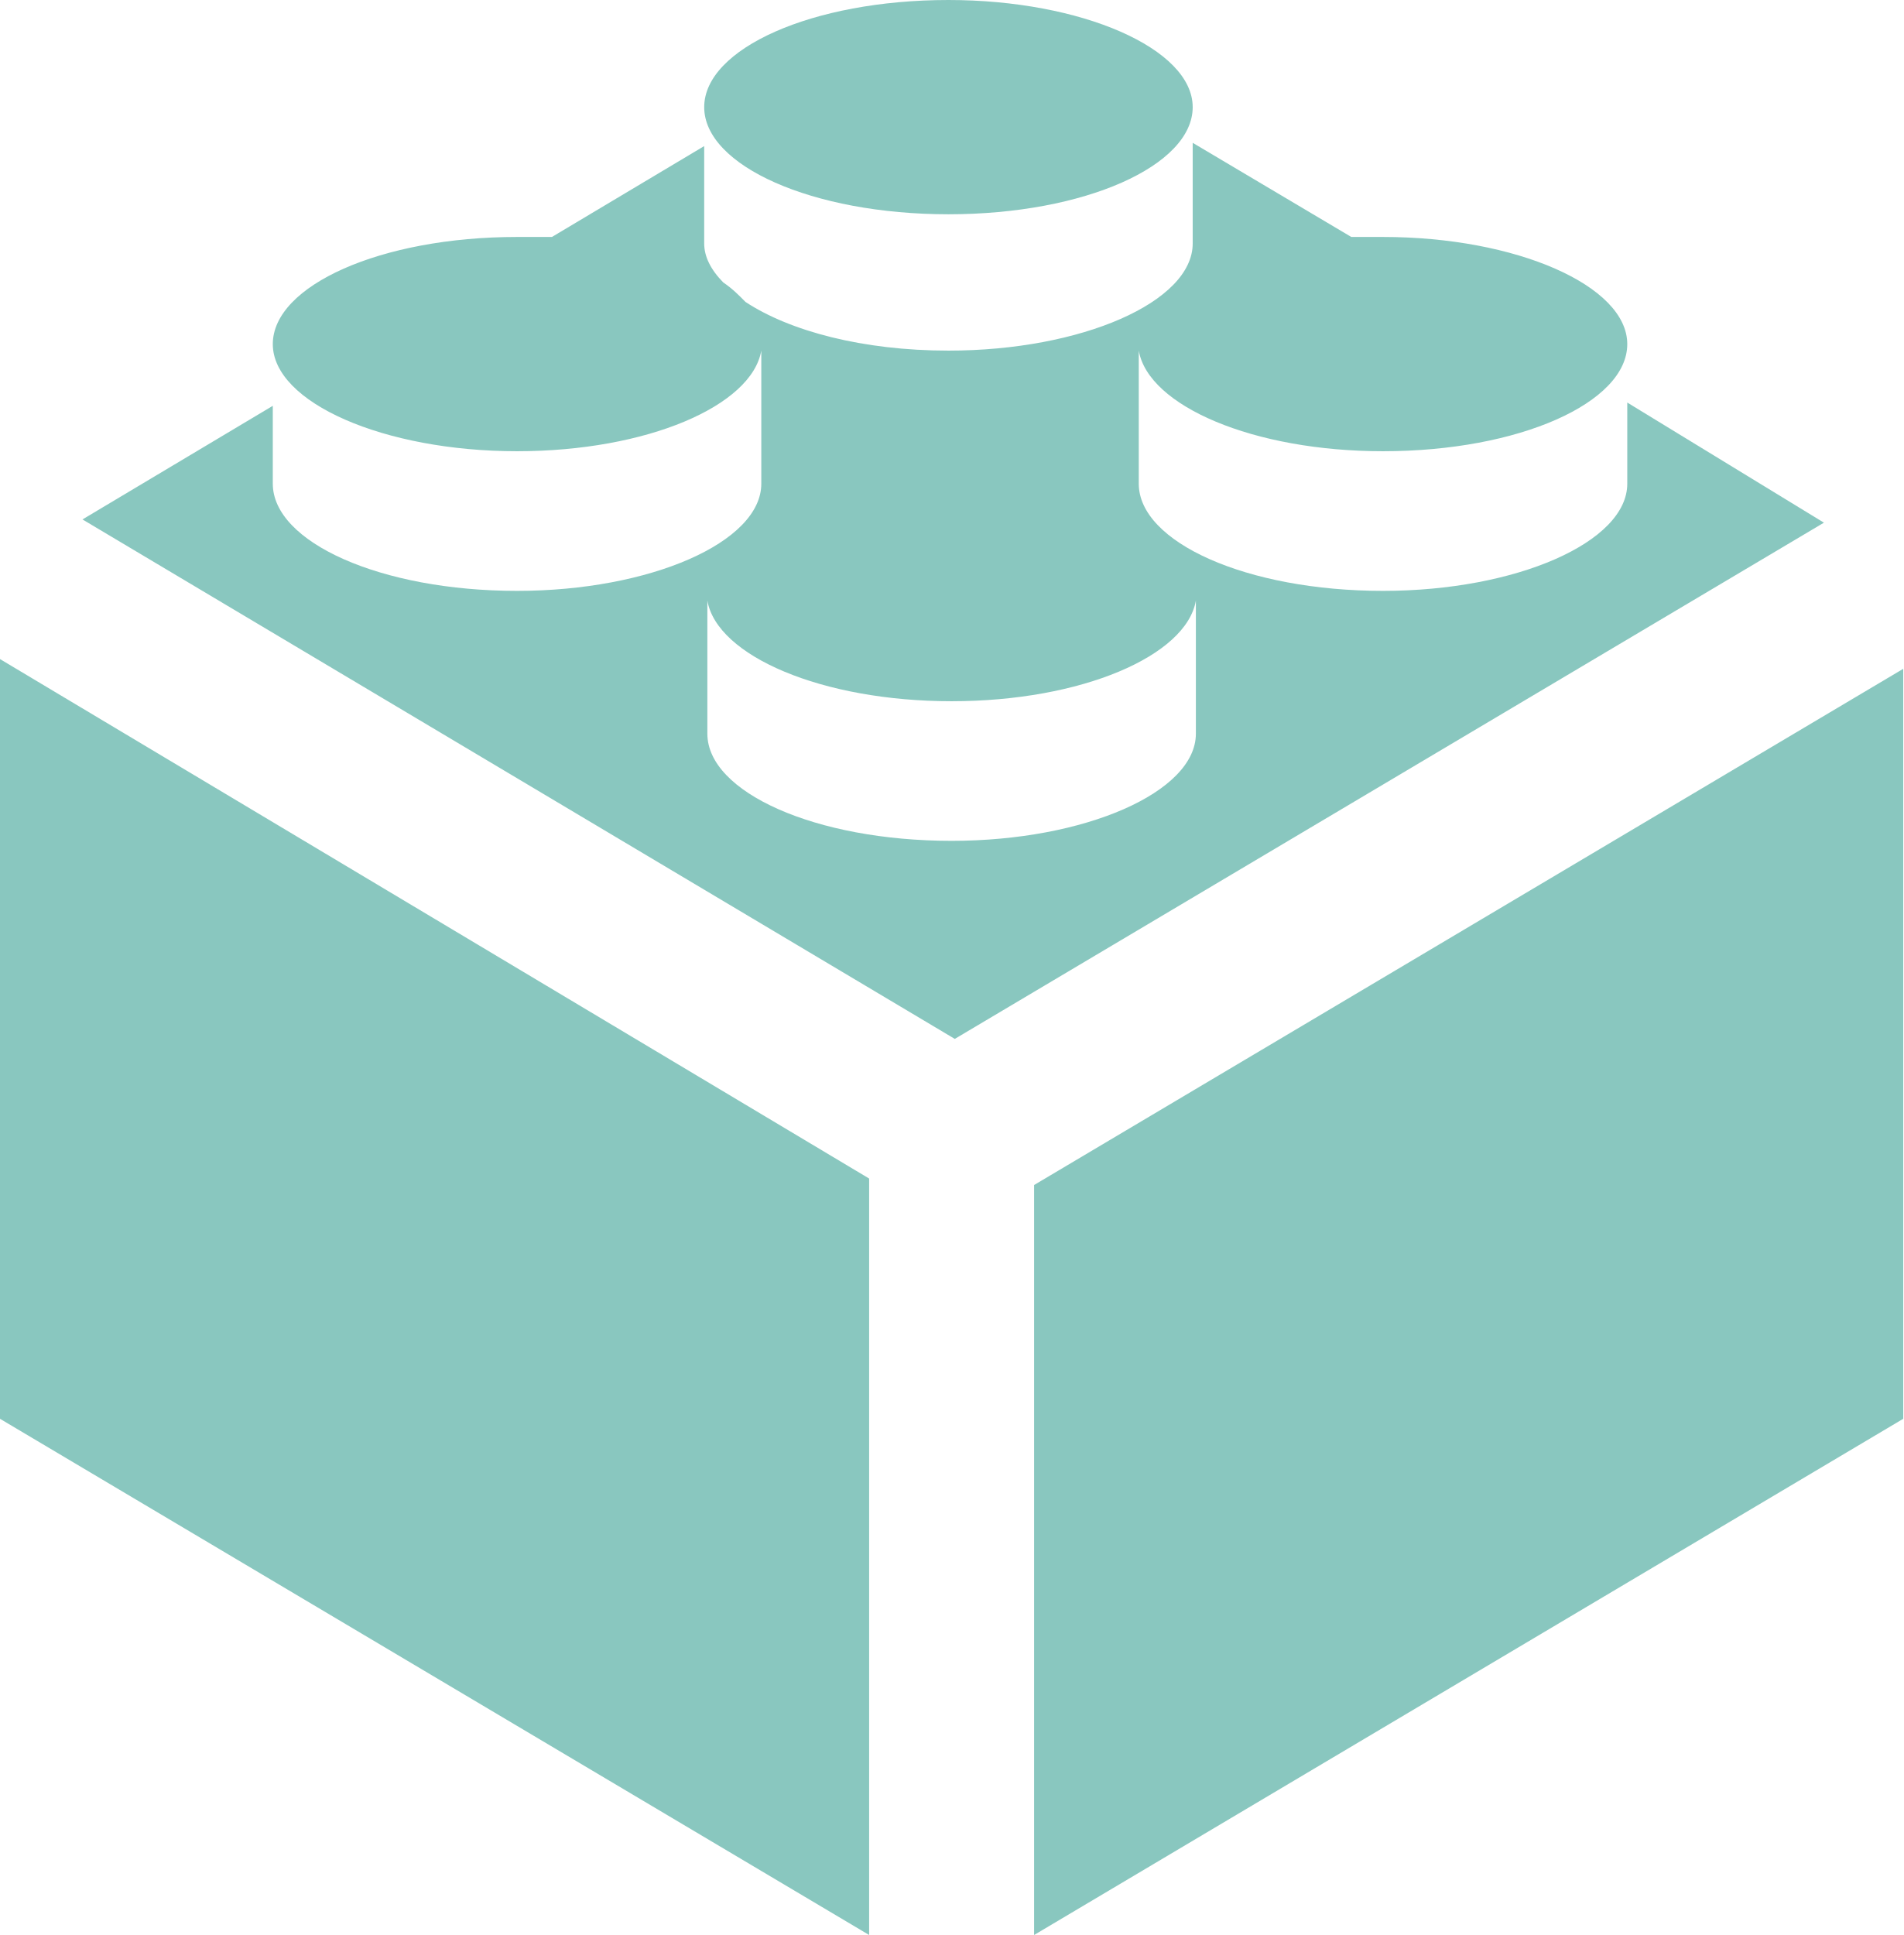
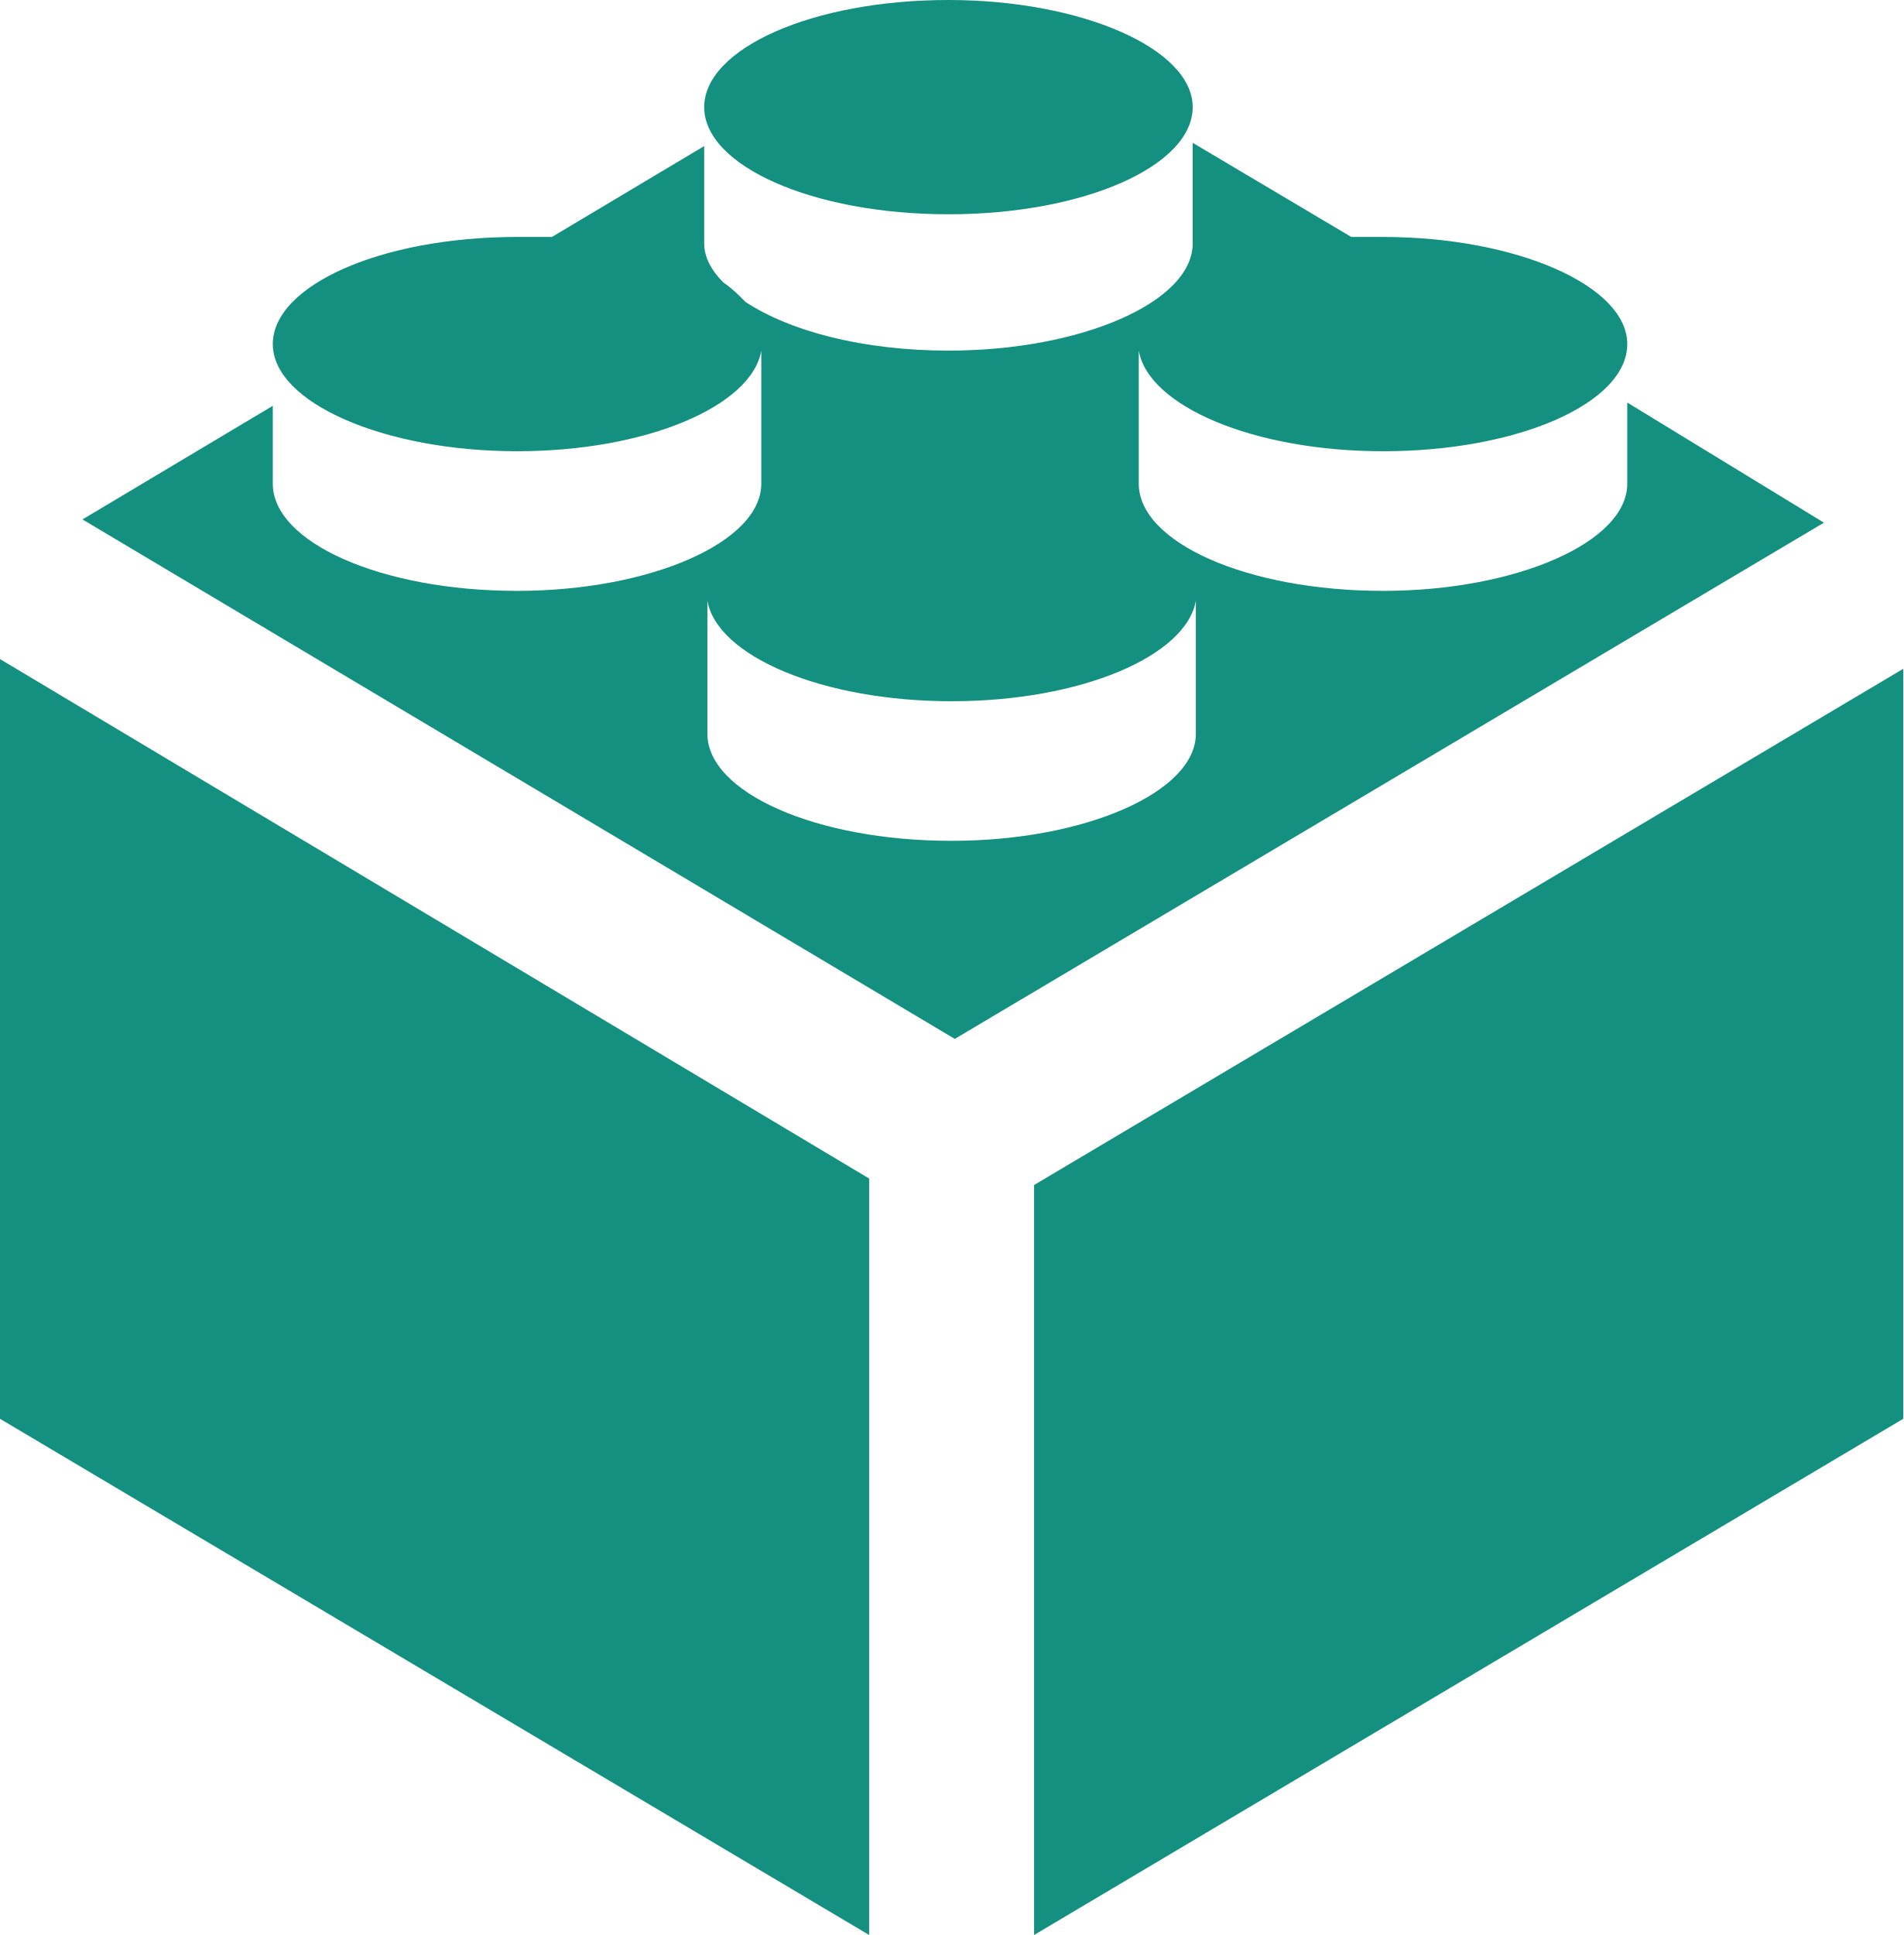
<svg xmlns="http://www.w3.org/2000/svg" width="60" height="61" fill="none">
-   <path opacity=".5" d="M0 44.727L27.4 61V37.153L0 20.777v23.95zM51.3 12.69v2.559c0 1.842-3.5 3.378-7.7 3.378-4.3 0-7.7-1.536-7.7-3.378v-4.196c.3 1.74 3.6 3.172 7.7 3.172 4.3 0 7.7-1.535 7.7-3.377 0-1.842-3.5-3.378-7.7-3.378h-1l-5-2.968v3.173c0 1.842-3.5 3.378-7.7 3.378-2.7 0-5-.614-6.4-1.536-.2-.204-.4-.409-.7-.614-.4-.409-.6-.818-.6-1.228v-3.07L17.4 7.47h-1.1c-4.3 0-7.7 1.536-7.7 3.378s3.5 3.377 7.7 3.377c4.1 0 7.4-1.432 7.7-3.172v4.196c0 1.842-3.5 3.378-7.7 3.378-4.3 0-7.7-1.536-7.7-3.378v-2.456l-6 3.582 27.5 16.376 27.4-16.274-6.2-3.787zm-13.6 10.44c0 1.842-3.5 3.377-7.7 3.377-4.3 0-7.7-1.535-7.7-3.377v-4.196c.3 1.74 3.6 3.172 7.7 3.172s7.4-1.433 7.7-3.172v4.196zm-5.1 14.226V61L60 44.727V21.084L32.6 37.357zM29.9 6.755c4.3 0 7.7-1.535 7.7-3.377C37.6 1.535 34.1 0 29.9 0c-4.3 0-7.7 1.535-7.7 3.378 0 1.842 3.4 3.377 7.7 3.377z" fill="#149080" />
+   <path d="M0 44.727L27.4 61V37.153L0 20.777v23.95zM51.3 12.69v2.559c0 1.842-3.5 3.378-7.7 3.378-4.3 0-7.7-1.536-7.7-3.378v-4.196c.3 1.74 3.6 3.172 7.7 3.172 4.3 0 7.7-1.535 7.7-3.377 0-1.842-3.5-3.378-7.7-3.378h-1l-5-2.968v3.173c0 1.842-3.5 3.378-7.7 3.378-2.7 0-5-.614-6.4-1.536-.2-.204-.4-.409-.7-.614-.4-.409-.6-.818-.6-1.228v-3.07L17.4 7.47h-1.1c-4.3 0-7.7 1.536-7.7 3.378s3.5 3.377 7.7 3.377c4.1 0 7.4-1.432 7.7-3.172v4.196c0 1.842-3.5 3.378-7.7 3.378-4.3 0-7.7-1.536-7.7-3.378v-2.456l-6 3.582 27.5 16.376 27.4-16.274-6.2-3.787zm-13.6 10.44c0 1.842-3.5 3.377-7.7 3.377-4.3 0-7.7-1.535-7.7-3.377v-4.196c.3 1.74 3.6 3.172 7.7 3.172s7.4-1.433 7.7-3.172v4.196zm-5.1 14.226V61L60 44.727V21.084L32.6 37.357zM29.9 6.755c4.3 0 7.7-1.535 7.7-3.377C37.6 1.535 34.1 0 29.9 0c-4.3 0-7.7 1.535-7.7 3.378 0 1.842 3.4 3.377 7.7 3.377z" fill="#149080" />
</svg>
